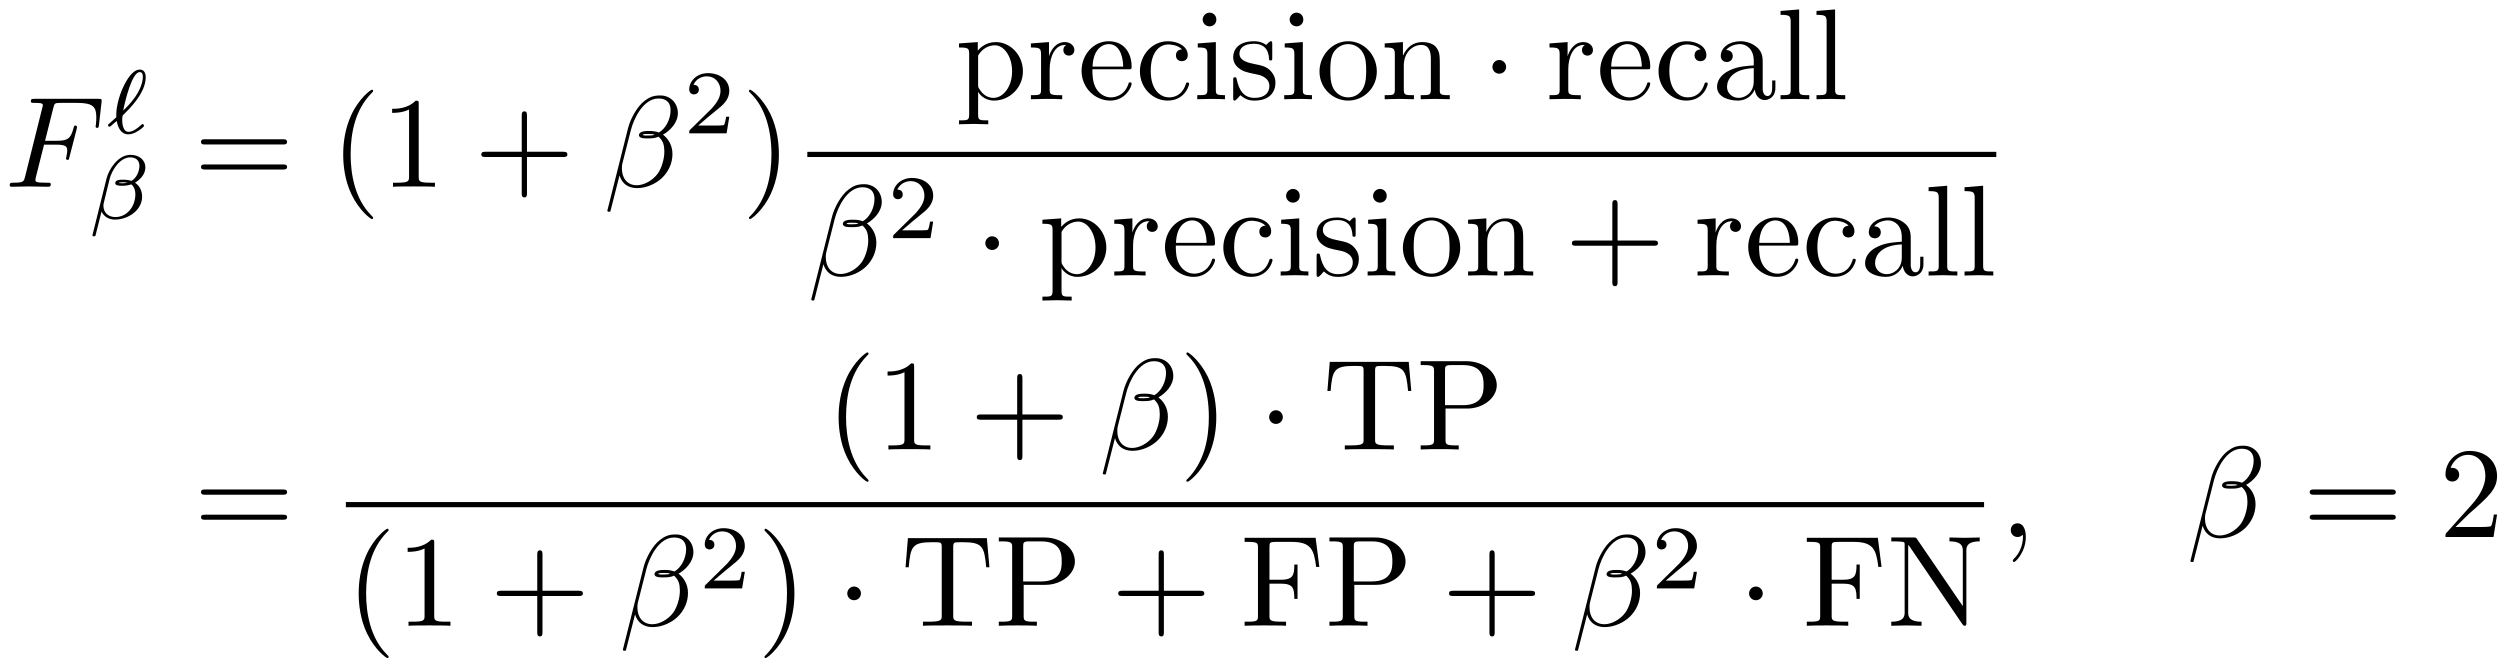
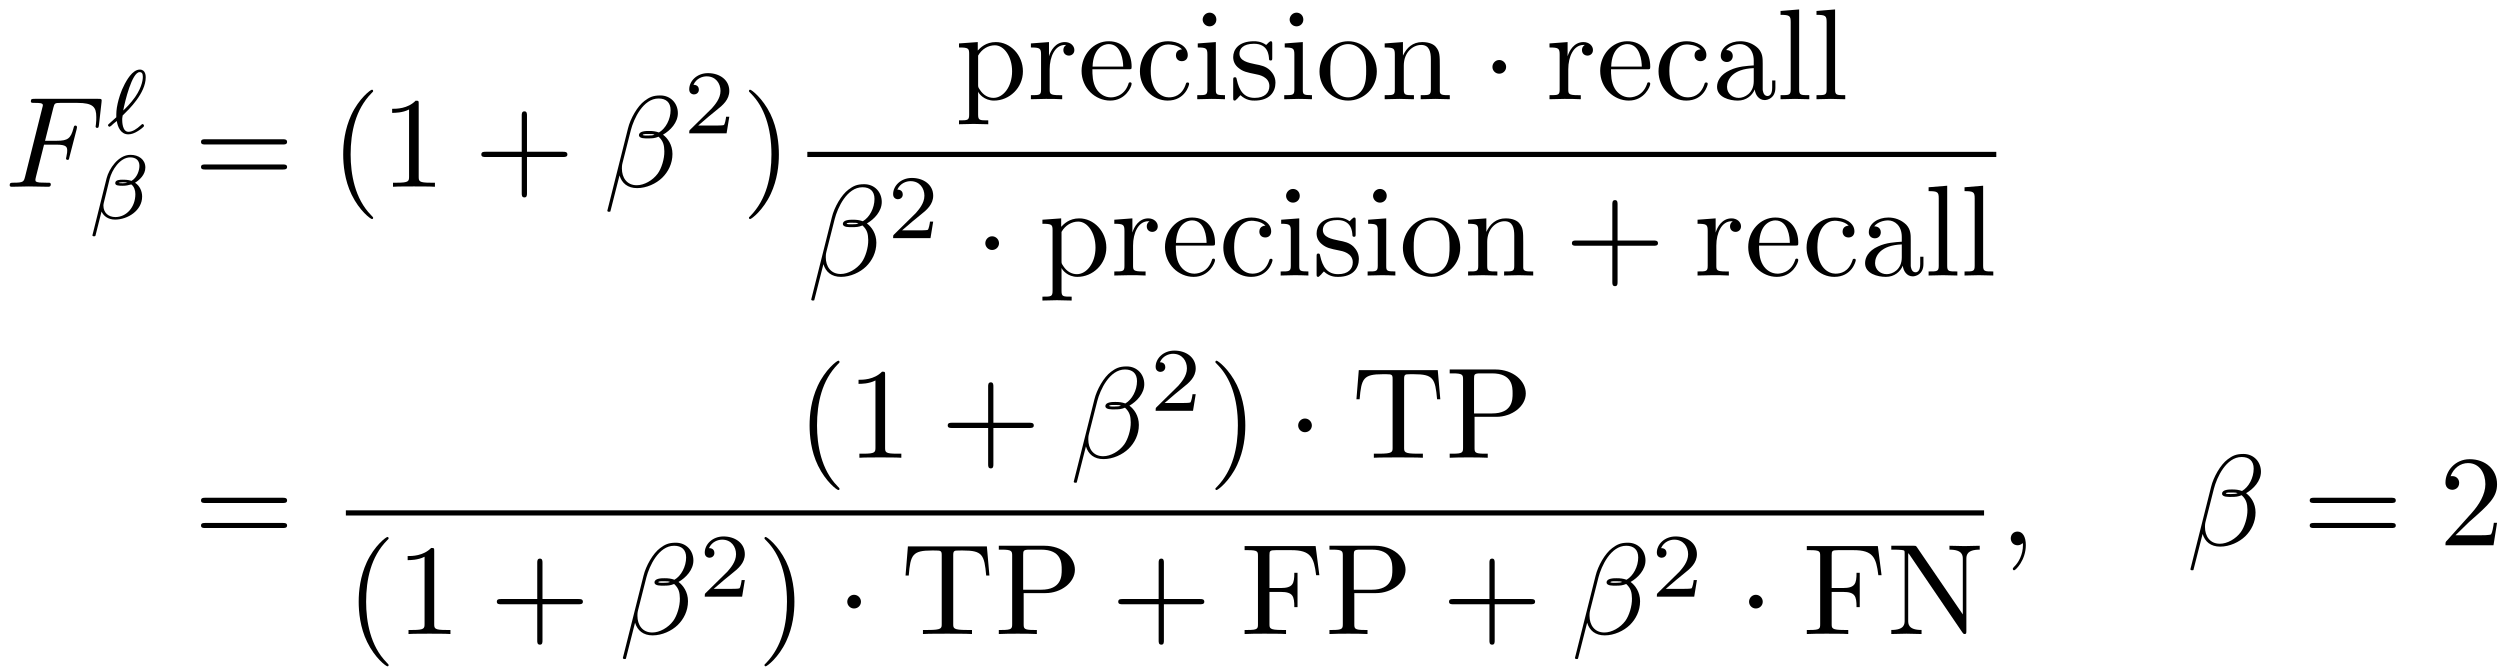
- <svg xmlns="http://www.w3.org/2000/svg" xmlns:xlink="http://www.w3.org/1999/xlink" width="231pt" height="61pt" viewBox="0 0 231 61" version="1.1">
+ <svg xmlns="http://www.w3.org/2000/svg" xmlns:xlink="http://www.w3.org/1999/xlink" width="231pt" height="62pt" viewBox="0 0 231 62" version="1.1">
  <defs>
    <g>
      <symbol overflow="visible" id="glyph0-0">
        <path style="stroke:none;" d="" />
      </symbol>
      <symbol overflow="visible" id="glyph0-1">
        <path style="stroke:none;" d="M 3.625 -3.891 L 4.781 -3.891 C 5.672 -3.891 5.766 -3.688 5.766 -3.344 C 5.766 -3.266 5.766 -3.125 5.688 -2.766 C 5.672 -2.703 5.656 -2.656 5.656 -2.625 C 5.656 -2.531 5.719 -2.484 5.797 -2.484 C 5.922 -2.484 5.922 -2.516 5.969 -2.734 L 6.641 -5.328 C 6.672 -5.469 6.672 -5.484 6.672 -5.516 C 6.672 -5.547 6.641 -5.656 6.531 -5.656 C 6.406 -5.656 6.391 -5.594 6.344 -5.406 C 6.094 -4.469 5.828 -4.25 4.812 -4.25 L 3.719 -4.25 L 4.484 -7.297 C 4.594 -7.703 4.609 -7.75 5.125 -7.75 L 6.703 -7.75 C 8.172 -7.75 8.453 -7.359 8.453 -6.438 C 8.453 -6.172 8.453 -6.125 8.422 -5.797 C 8.391 -5.641 8.391 -5.625 8.391 -5.578 C 8.391 -5.516 8.422 -5.438 8.531 -5.438 C 8.672 -5.438 8.672 -5.516 8.703 -5.734 L 8.938 -7.812 C 8.984 -8.125 8.922 -8.125 8.625 -8.125 L 2.766 -8.125 C 2.516 -8.125 2.406 -8.125 2.406 -7.891 C 2.406 -7.75 2.516 -7.75 2.734 -7.75 C 3.172 -7.75 3.516 -7.75 3.516 -7.547 C 3.516 -7.5 3.516 -7.469 3.453 -7.25 L 1.875 -0.938 C 1.75 -0.469 1.734 -0.375 0.781 -0.375 C 0.578 -0.375 0.453 -0.375 0.453 -0.141 C 0.453 0 0.594 0 0.641 0 C 0.984 0 1.859 -0.031 2.219 -0.031 C 2.609 -0.031 3.594 0 4 0 C 4.094 0 4.25 0 4.25 -0.234 C 4.25 -0.328 4.172 -0.344 4.172 -0.359 C 4.141 -0.375 4.109 -0.375 3.844 -0.375 C 3.578 -0.375 3.516 -0.375 3.219 -0.391 C 2.875 -0.438 2.828 -0.484 2.828 -0.641 C 2.828 -0.656 2.828 -0.734 2.875 -0.906 Z M 3.625 -3.891 " />
      </symbol>
      <symbol overflow="visible" id="glyph0-2">
        <path style="stroke:none;" d="M 6.875 -6.797 C 6.875 -7.703 6.219 -8.438 5.25 -8.438 C 4.547 -8.438 4.219 -8.25 3.797 -7.938 C 3.141 -7.453 2.484 -6.297 2.266 -5.391 L 0.359 2.203 C 0.344 2.25 0.406 2.312 0.5 2.312 C 0.594 2.312 0.641 2.297 0.641 2.266 L 1.484 -1.047 C 1.703 -0.328 2.234 0.125 3.109 0.125 C 3.984 0.125 4.875 -0.297 5.422 -0.828 C 5.984 -1.375 6.375 -2.141 6.375 -3.031 C 6.375 -3.891 5.922 -4.5 5.5 -4.812 C 6.188 -5.203 6.875 -5.938 6.875 -6.797 Z M 4.719 -4.812 C 4.562 -4.75 4.438 -4.734 4.141 -4.734 C 3.984 -4.734 3.734 -4.719 3.625 -4.781 C 3.641 -4.906 4.078 -4.875 4.203 -4.875 C 4.453 -4.875 4.562 -4.875 4.719 -4.812 Z M 6.203 -7.078 C 6.203 -6.234 5.75 -5.375 5.125 -5.016 C 4.812 -5.125 4.562 -5.156 4.203 -5.156 C 3.953 -5.156 3.281 -5.156 3.281 -4.766 C 3.281 -4.438 3.891 -4.469 4.109 -4.469 C 4.547 -4.469 4.734 -4.484 5.094 -4.625 C 5.547 -4.203 5.609 -3.828 5.625 -3.281 C 5.641 -2.578 5.359 -1.688 5.016 -1.219 C 4.547 -0.578 3.75 -0.141 3.078 -0.141 C 2.156 -0.141 1.703 -0.844 1.703 -1.688 C 1.703 -1.812 1.703 -1.984 1.766 -2.219 L 2.531 -5.234 C 2.797 -6.266 3.656 -8.156 5.094 -8.156 C 5.781 -8.156 6.203 -7.797 6.203 -7.078 Z M 6.203 -7.078 " />
      </symbol>
      <symbol overflow="visible" id="glyph0-3">
        <path style="stroke:none;" d="M 2.422 -0.016 C 2.422 -0.797 2.125 -1.266 1.656 -1.266 C 1.266 -1.266 1.031 -0.969 1.031 -0.641 C 1.031 -0.312 1.266 0 1.656 0 C 1.812 0 1.953 -0.047 2.078 -0.156 C 2.109 -0.172 2.125 -0.188 2.141 -0.188 C 2.156 -0.188 2.156 -0.172 2.156 -0.016 C 2.156 0.875 1.75 1.594 1.344 1.984 C 1.219 2.109 1.219 2.141 1.219 2.172 C 1.219 2.266 1.281 2.312 1.344 2.312 C 1.469 2.312 2.422 1.391 2.422 -0.016 Z M 2.422 -0.016 " />
      </symbol>
      <symbol overflow="visible" id="glyph1-0">
        <path style="stroke:none;" d="" />
      </symbol>
      <symbol overflow="visible" id="glyph1-1">
        <path style="stroke:none;" d="M 1 -1.141 C 1.078 -0.609 1.359 0.094 2.062 0.094 C 2.344 0.094 2.641 -0.016 2.938 -0.203 C 3.078 -0.281 3.516 -0.594 3.516 -0.688 C 3.516 -0.75 3.453 -0.859 3.391 -0.859 C 3.344 -0.859 3.328 -0.859 3.203 -0.734 C 2.844 -0.406 2.453 -0.141 2.078 -0.141 C 1.5 -0.141 1.5 -1.109 1.5 -1.266 C 1.5 -1.375 1.5 -1.406 1.531 -1.562 C 1.531 -1.641 1.531 -1.656 1.641 -1.75 C 2.094 -2.188 3.672 -3.703 3.672 -5.172 C 3.672 -5.297 3.672 -5.891 3.125 -5.891 C 2.422 -5.891 1.875 -4.812 1.734 -4.562 C 1.359 -3.859 1.172 -3.172 1.078 -2.75 C 0.953 -2.188 0.953 -1.891 0.953 -1.484 C 0.891 -1.422 0.422 -1 0.328 -0.922 C 0.203 -0.812 0.188 -0.797 0.188 -0.75 C 0.188 -0.688 0.266 -0.609 0.328 -0.609 C 0.391 -0.609 0.625 -0.812 0.672 -0.875 Z M 1.594 -2.109 C 1.75 -2.953 2.406 -5.656 3.109 -5.656 C 3.312 -5.656 3.406 -5.531 3.406 -5.219 C 3.406 -5.125 3.406 -4.375 2.688 -3.344 C 2.266 -2.75 1.797 -2.297 1.594 -2.109 Z M 1.594 -2.109 " />
      </symbol>
      <symbol overflow="visible" id="glyph1-2">
        <path style="stroke:none;" d="M 5.297 -4.734 C 5.297 -5.484 4.672 -5.906 3.922 -5.906 C 2.781 -5.906 1.938 -4.594 1.719 -3.75 L 0.406 1.531 C 0.391 1.578 0.484 1.625 0.531 1.625 C 0.609 1.625 0.672 1.609 0.688 1.562 L 1.25 -0.672 C 1.422 -0.281 1.828 0.078 2.5 0.078 C 3.672 0.078 5 -0.766 5 -2.047 C 5 -2.547 4.781 -3.047 4.344 -3.328 C 4.75 -3.578 5.297 -4.062 5.297 -4.734 Z M 3.641 -3.328 C 3.516 -3.312 3.453 -3.281 3.219 -3.281 C 3.078 -3.281 2.875 -3.281 2.828 -3.312 C 2.906 -3.359 3.141 -3.375 3.219 -3.375 C 3.344 -3.375 3.531 -3.359 3.641 -3.328 Z M 4.75 -4.891 C 4.75 -4.453 4.531 -3.797 4.016 -3.5 C 3.859 -3.547 3.688 -3.609 3.219 -3.609 C 2.938 -3.609 2.516 -3.594 2.516 -3.297 C 2.516 -3.078 2.766 -3.047 3.203 -3.047 C 3.484 -3.047 3.734 -3.094 4 -3.172 C 4.25 -2.984 4.375 -2.641 4.375 -2.281 C 4.375 -1.062 3.547 -0.156 2.531 -0.156 C 1.891 -0.156 1.422 -0.547 1.422 -1.219 C 1.422 -1.297 1.438 -1.375 1.453 -1.453 L 2 -3.688 C 2.203 -4.484 2.938 -5.672 3.906 -5.672 C 4.406 -5.672 4.75 -5.406 4.75 -4.891 Z M 4.75 -4.891 " />
      </symbol>
      <symbol overflow="visible" id="glyph2-0">
        <path style="stroke:none;" d="" />
      </symbol>
      <symbol overflow="visible" id="glyph2-1">
        <path style="stroke:none;" d="M 8.219 -3.906 C 8.391 -3.906 8.625 -3.906 8.625 -4.141 C 8.625 -4.391 8.391 -4.391 8.219 -4.391 L 1.062 -4.391 C 0.891 -4.391 0.672 -4.391 0.672 -4.141 C 0.672 -3.906 0.891 -3.906 1.078 -3.906 Z M 8.219 -1.594 C 8.391 -1.594 8.625 -1.594 8.625 -1.828 C 8.625 -2.062 8.391 -2.062 8.219 -2.062 L 1.078 -2.062 C 0.891 -2.062 0.672 -2.062 0.672 -1.828 C 0.672 -1.594 0.891 -1.594 1.062 -1.594 Z M 8.219 -1.594 " />
      </symbol>
      <symbol overflow="visible" id="glyph2-2">
        <path style="stroke:none;" d="M 3.953 2.875 C 3.953 2.828 3.953 2.812 3.75 2.609 C 2.266 1.094 1.875 -1.156 1.875 -2.984 C 1.875 -5.062 2.328 -7.141 3.797 -8.641 C 3.953 -8.781 3.953 -8.812 3.953 -8.844 C 3.953 -8.922 3.906 -8.969 3.844 -8.969 C 3.719 -8.969 2.641 -8.156 1.938 -6.641 C 1.328 -5.312 1.188 -4 1.188 -2.984 C 1.188 -2.062 1.312 -0.609 1.969 0.734 C 2.688 2.219 3.719 2.984 3.844 2.984 C 3.906 2.984 3.953 2.953 3.953 2.875 Z M 3.953 2.875 " />
      </symbol>
      <symbol overflow="visible" id="glyph2-3">
        <path style="stroke:none;" d="M 3.516 -7.656 C 3.516 -7.938 3.516 -7.953 3.234 -7.953 C 2.5 -7.203 1.453 -7.203 1.062 -7.203 L 1.062 -6.828 C 1.297 -6.828 2.016 -6.828 2.625 -7.141 L 2.625 -0.938 C 2.625 -0.516 2.594 -0.375 1.516 -0.375 L 1.141 -0.375 L 1.141 0 C 1.547 -0.031 2.594 -0.031 3.078 -0.031 C 3.547 -0.031 4.594 -0.031 5.016 0 L 5.016 -0.375 L 4.625 -0.375 C 3.547 -0.375 3.516 -0.5 3.516 -0.938 Z M 3.516 -7.656 " />
      </symbol>
      <symbol overflow="visible" id="glyph2-4">
        <path style="stroke:none;" d="M 4.891 -2.75 L 8.219 -2.75 C 8.391 -2.75 8.625 -2.75 8.625 -2.984 C 8.625 -3.234 8.391 -3.234 8.219 -3.234 L 4.891 -3.234 L 4.891 -6.578 C 4.891 -6.734 4.891 -6.969 4.656 -6.969 C 4.406 -6.969 4.406 -6.734 4.406 -6.578 L 4.406 -3.234 L 1.062 -3.234 C 0.891 -3.234 0.672 -3.234 0.672 -2.984 C 0.672 -2.75 0.891 -2.75 1.062 -2.75 L 4.406 -2.75 L 4.406 0.594 C 4.406 0.766 4.406 0.984 4.656 0.984 C 4.891 0.984 4.891 0.766 4.891 0.594 Z M 4.891 -2.75 " />
      </symbol>
      <symbol overflow="visible" id="glyph2-5">
        <path style="stroke:none;" d="M 3.453 -2.984 C 3.453 -3.922 3.328 -5.359 2.672 -6.719 C 1.953 -8.188 0.922 -8.969 0.797 -8.969 C 0.734 -8.969 0.688 -8.922 0.688 -8.844 C 0.688 -8.812 0.688 -8.781 0.906 -8.578 C 2.078 -7.391 2.766 -5.484 2.766 -2.984 C 2.766 -0.938 2.312 1.156 0.844 2.672 C 0.688 2.812 0.688 2.828 0.688 2.875 C 0.688 2.938 0.734 2.984 0.797 2.984 C 0.922 2.984 2 2.172 2.703 0.656 C 3.312 -0.656 3.453 -1.984 3.453 -2.984 Z M 3.453 -2.984 " />
      </symbol>
      <symbol overflow="visible" id="glyph2-6">
        <path style="stroke:none;" d="M 2.062 -4.5 L 2.062 -5.281 L 0.328 -5.156 L 0.328 -4.781 C 1.188 -4.781 1.266 -4.703 1.266 -4.188 L 1.266 1.406 C 1.266 1.953 1.141 1.953 0.328 1.953 L 0.328 2.312 C 0.734 2.312 1.359 2.281 1.672 2.281 C 2 2.281 2.609 2.312 3.031 2.312 L 3.031 1.953 C 2.219 1.953 2.094 1.953 2.094 1.406 L 2.094 -0.703 C 2.156 -0.516 2.656 0.125 3.562 0.125 C 4.984 0.125 6.234 -1.047 6.234 -2.578 C 6.234 -4.094 5.062 -5.281 3.734 -5.281 C 2.797 -5.281 2.297 -4.75 2.062 -4.5 Z M 2.094 -1.359 L 2.094 -4.031 C 2.438 -4.641 3.031 -4.984 3.641 -4.984 C 4.5 -4.984 5.234 -3.938 5.234 -2.578 C 5.234 -1.141 4.406 -0.125 3.516 -0.125 C 3.031 -0.125 2.578 -0.375 2.266 -0.859 C 2.094 -1.109 2.094 -1.125 2.094 -1.359 Z M 2.094 -1.359 " />
      </symbol>
      <symbol overflow="visible" id="glyph2-7">
        <path style="stroke:none;" d="M 2 -3.969 L 2 -5.281 L 0.328 -5.156 L 0.328 -4.781 C 1.172 -4.781 1.266 -4.703 1.266 -4.109 L 1.266 -0.906 C 1.266 -0.375 1.141 -0.375 0.328 -0.375 L 0.328 0 C 0.797 -0.016 1.359 -0.031 1.703 -0.031 C 2.172 -0.031 2.734 -0.031 3.219 0 L 3.219 -0.375 L 2.969 -0.375 C 2.078 -0.375 2.062 -0.5 2.062 -0.938 L 2.062 -2.766 C 2.062 -3.953 2.562 -5.016 3.469 -5.016 C 3.547 -5.016 3.578 -5.016 3.594 -5.016 C 3.562 -5 3.328 -4.859 3.328 -4.547 C 3.328 -4.203 3.578 -4.031 3.844 -4.031 C 4.047 -4.031 4.344 -4.172 4.344 -4.547 C 4.344 -4.938 3.984 -5.281 3.469 -5.281 C 2.594 -5.281 2.156 -4.484 2 -3.969 Z M 2 -3.969 " />
      </symbol>
      <symbol overflow="visible" id="glyph2-8">
        <path style="stroke:none;" d="M 1.344 -3.016 C 1.406 -4.797 2.422 -5.094 2.828 -5.094 C 4.047 -5.094 4.172 -3.484 4.172 -3.016 Z M 1.328 -2.766 L 4.656 -2.766 C 4.922 -2.766 4.953 -2.766 4.953 -3.016 C 4.953 -4.203 4.312 -5.359 2.828 -5.359 C 1.438 -5.359 0.328 -4.125 0.328 -2.625 C 0.328 -1.031 1.594 0.125 2.969 0.125 C 4.422 0.125 4.953 -1.188 4.953 -1.422 C 4.953 -1.547 4.859 -1.562 4.812 -1.562 C 4.703 -1.562 4.672 -1.5 4.656 -1.406 C 4.234 -0.172 3.156 -0.172 3.031 -0.172 C 2.438 -0.172 1.953 -0.531 1.688 -0.969 C 1.328 -1.547 1.328 -2.328 1.328 -2.766 Z M 1.328 -2.766 " />
      </symbol>
      <symbol overflow="visible" id="glyph2-9">
        <path style="stroke:none;" d="M 1.406 -2.609 C 1.406 -4.547 2.375 -5.062 3.016 -5.062 C 3.125 -5.062 3.875 -5.047 4.297 -4.609 C 3.797 -4.578 3.734 -4.219 3.734 -4.062 C 3.734 -3.75 3.938 -3.516 4.281 -3.516 C 4.594 -3.516 4.828 -3.719 4.828 -4.078 C 4.828 -4.891 3.922 -5.359 3 -5.359 C 1.5 -5.359 0.406 -4.062 0.406 -2.578 C 0.406 -1.047 1.594 0.125 2.969 0.125 C 4.578 0.125 4.953 -1.297 4.953 -1.422 C 4.953 -1.547 4.844 -1.547 4.812 -1.547 C 4.703 -1.547 4.672 -1.5 4.656 -1.422 C 4.297 -0.312 3.531 -0.172 3.078 -0.172 C 2.453 -0.172 1.406 -0.688 1.406 -2.609 Z M 1.406 -2.609 " />
      </symbol>
      <symbol overflow="visible" id="glyph2-10">
        <path style="stroke:none;" d="M 2.109 -5.281 L 0.438 -5.156 L 0.438 -4.781 C 1.219 -4.781 1.328 -4.703 1.328 -4.125 L 1.328 -0.906 C 1.328 -0.375 1.188 -0.375 0.391 -0.375 L 0.391 0 C 0.781 -0.016 1.422 -0.031 1.703 -0.031 C 2.125 -0.031 2.547 -0.016 2.953 0 L 2.953 -0.375 C 2.156 -0.375 2.109 -0.438 2.109 -0.891 Z M 2.156 -7.359 C 2.156 -7.75 1.859 -8 1.531 -8 C 1.156 -8 0.891 -7.672 0.891 -7.359 C 0.891 -7.047 1.156 -6.734 1.531 -6.734 C 1.859 -6.734 2.156 -6.984 2.156 -7.359 Z M 2.156 -7.359 " />
      </symbol>
      <symbol overflow="visible" id="glyph2-11">
        <path style="stroke:none;" d="M 2.484 -2.312 C 2.75 -2.266 3.734 -2.078 3.734 -1.219 C 3.734 -0.609 3.312 -0.125 2.375 -0.125 C 1.375 -0.125 0.938 -0.812 0.719 -1.828 C 0.688 -1.984 0.672 -2.031 0.547 -2.031 C 0.391 -2.031 0.391 -1.953 0.391 -1.734 L 0.391 -0.156 C 0.391 0.047 0.391 0.125 0.531 0.125 C 0.578 0.125 0.594 0.125 0.828 -0.109 C 0.844 -0.125 0.844 -0.156 1.062 -0.375 C 1.594 0.125 2.125 0.125 2.375 0.125 C 3.75 0.125 4.297 -0.672 4.297 -1.531 C 4.297 -2.156 3.938 -2.516 3.797 -2.672 C 3.406 -3.047 2.938 -3.141 2.438 -3.234 C 1.766 -3.375 0.969 -3.531 0.969 -4.219 C 0.969 -4.641 1.281 -5.125 2.312 -5.125 C 3.625 -5.125 3.688 -4.047 3.703 -3.688 C 3.719 -3.578 3.828 -3.578 3.844 -3.578 C 4 -3.578 4 -3.641 4 -3.859 L 4 -5.062 C 4 -5.266 4 -5.359 3.875 -5.359 C 3.812 -5.359 3.797 -5.359 3.641 -5.219 C 3.594 -5.156 3.484 -5.062 3.438 -5.016 C 2.969 -5.359 2.484 -5.359 2.312 -5.359 C 0.844 -5.359 0.391 -4.547 0.391 -3.891 C 0.391 -3.469 0.578 -3.125 0.906 -2.875 C 1.297 -2.562 1.625 -2.484 2.484 -2.312 Z M 2.484 -2.312 " />
      </symbol>
      <symbol overflow="visible" id="glyph2-12">
        <path style="stroke:none;" d="M 5.625 -2.562 C 5.625 -4.094 4.438 -5.359 2.984 -5.359 C 1.5 -5.359 0.328 -4.047 0.328 -2.562 C 0.328 -1.016 1.578 0.125 2.969 0.125 C 4.422 0.125 5.625 -1.047 5.625 -2.562 Z M 2.984 -0.172 C 2.469 -0.172 1.953 -0.422 1.625 -0.969 C 1.328 -1.5 1.328 -2.219 1.328 -2.656 C 1.328 -3.125 1.328 -3.766 1.609 -4.297 C 1.938 -4.844 2.5 -5.094 2.969 -5.094 C 3.5 -5.094 4.016 -4.828 4.328 -4.312 C 4.641 -3.797 4.641 -3.109 4.641 -2.656 C 4.641 -2.219 4.641 -1.578 4.375 -1.047 C 4.109 -0.516 3.578 -0.172 2.984 -0.172 Z M 2.984 -0.172 " />
      </symbol>
      <symbol overflow="visible" id="glyph2-13">
        <path style="stroke:none;" d="M 1.312 -4.109 L 1.312 -0.906 C 1.312 -0.375 1.188 -0.375 0.375 -0.375 L 0.375 0 C 0.797 -0.016 1.406 -0.031 1.734 -0.031 C 2.047 -0.031 2.672 -0.016 3.078 0 L 3.078 -0.375 C 2.266 -0.375 2.141 -0.375 2.141 -0.906 L 2.141 -3.109 C 2.141 -4.344 2.984 -5.016 3.75 -5.016 C 4.5 -5.016 4.641 -4.375 4.641 -3.688 L 4.641 -0.906 C 4.641 -0.375 4.5 -0.375 3.703 -0.375 L 3.703 0 C 4.125 -0.016 4.734 -0.031 5.062 -0.031 C 5.359 -0.031 5.984 -0.016 6.391 0 L 6.391 -0.375 C 5.766 -0.375 5.469 -0.375 5.469 -0.734 L 5.469 -3.016 C 5.469 -4.047 5.469 -4.406 5.094 -4.844 C 4.922 -5.047 4.531 -5.281 3.844 -5.281 C 2.969 -5.281 2.406 -4.766 2.062 -4.031 L 2.062 -5.281 L 0.375 -5.156 L 0.375 -4.781 C 1.219 -4.781 1.312 -4.703 1.312 -4.109 Z M 1.312 -4.109 " />
      </symbol>
      <symbol overflow="visible" id="glyph2-14">
        <path style="stroke:none;" d="M 3.984 -0.906 C 4.031 -0.438 4.344 0.078 4.906 0.078 C 5.156 0.078 5.891 -0.094 5.891 -1.062 L 5.891 -1.734 L 5.594 -1.734 L 5.594 -1.062 C 5.594 -0.375 5.297 -0.297 5.156 -0.297 C 4.766 -0.297 4.719 -0.844 4.719 -0.891 L 4.719 -3.281 C 4.719 -3.797 4.719 -4.25 4.297 -4.703 C 3.828 -5.156 3.234 -5.359 2.656 -5.359 C 1.672 -5.359 0.844 -4.797 0.844 -4 C 0.844 -3.641 1.094 -3.438 1.406 -3.438 C 1.734 -3.438 1.953 -3.688 1.953 -4 C 1.953 -4.141 1.891 -4.531 1.344 -4.547 C 1.656 -4.953 2.25 -5.094 2.625 -5.094 C 3.219 -5.094 3.891 -4.625 3.891 -3.562 L 3.891 -3.125 C 3.281 -3.078 2.453 -3.047 1.703 -2.688 C 0.797 -2.281 0.5 -1.656 0.5 -1.141 C 0.5 -0.172 1.656 0.125 2.422 0.125 C 3.203 0.125 3.75 -0.344 3.984 -0.906 Z M 3.891 -2.875 L 3.891 -1.672 C 3.891 -0.531 3.031 -0.125 2.5 -0.125 C 1.906 -0.125 1.422 -0.547 1.422 -1.141 C 1.422 -1.812 1.922 -2.797 3.891 -2.875 Z M 3.891 -2.875 " />
      </symbol>
      <symbol overflow="visible" id="glyph2-15">
        <path style="stroke:none;" d="M 2.109 -8.297 L 0.391 -8.156 L 0.391 -7.797 C 1.234 -7.797 1.328 -7.703 1.328 -7.125 L 1.328 -0.906 C 1.328 -0.375 1.188 -0.375 0.391 -0.375 L 0.391 0 C 0.781 -0.016 1.422 -0.031 1.719 -0.031 C 2.016 -0.031 2.609 -0.016 3.047 0 L 3.047 -0.375 C 2.25 -0.375 2.109 -0.375 2.109 -0.906 Z M 2.109 -8.297 " />
      </symbol>
      <symbol overflow="visible" id="glyph2-16">
        <path style="stroke:none;" d="M 7.953 -8.094 L 0.656 -8.094 L 0.438 -5.406 L 0.734 -5.406 C 0.891 -7.328 1.078 -7.719 2.875 -7.719 C 3.094 -7.719 3.406 -7.719 3.531 -7.703 C 3.781 -7.656 3.781 -7.516 3.781 -7.25 L 3.781 -0.938 C 3.781 -0.531 3.781 -0.375 2.516 -0.375 L 2.047 -0.375 L 2.047 0 C 2.531 -0.031 3.75 -0.031 4.297 -0.031 C 4.859 -0.031 6.078 -0.031 6.578 0 L 6.578 -0.375 L 6.094 -0.375 C 4.844 -0.375 4.844 -0.531 4.844 -0.938 L 4.844 -7.25 C 4.844 -7.484 4.844 -7.656 5.062 -7.703 C 5.188 -7.719 5.516 -7.719 5.734 -7.719 C 7.547 -7.719 7.719 -7.328 7.891 -5.406 L 8.188 -5.406 Z M 7.953 -8.094 " />
      </symbol>
      <symbol overflow="visible" id="glyph2-17">
        <path style="stroke:none;" d="M 2.719 -3.781 L 4.734 -3.781 C 6.172 -3.781 7.453 -4.75 7.453 -5.938 C 7.453 -7.109 6.281 -8.156 4.641 -8.156 L 0.422 -8.156 L 0.422 -7.797 L 0.703 -7.797 C 1.625 -7.797 1.656 -7.656 1.656 -7.234 L 1.656 -0.938 C 1.656 -0.5 1.625 -0.375 0.703 -0.375 L 0.422 -0.375 L 0.422 0 C 0.844 -0.031 1.719 -0.031 2.172 -0.031 C 2.625 -0.031 3.531 -0.031 3.938 0 L 3.938 -0.375 L 3.656 -0.375 C 2.734 -0.375 2.719 -0.5 2.719 -0.938 Z M 2.672 -4.094 L 2.672 -7.312 C 2.672 -7.703 2.703 -7.797 3.266 -7.797 L 4.328 -7.797 C 6.234 -7.797 6.234 -6.531 6.234 -5.938 C 6.234 -5.375 6.234 -4.094 4.328 -4.094 Z M 2.672 -4.094 " />
      </symbol>
      <symbol overflow="visible" id="glyph2-18">
        <path style="stroke:none;" d="M 6.953 -8.125 L 0.391 -8.125 L 0.391 -7.75 L 0.688 -7.75 C 1.609 -7.75 1.625 -7.625 1.625 -7.203 L 1.625 -0.938 C 1.625 -0.5 1.609 -0.375 0.688 -0.375 L 0.391 -0.375 L 0.391 0 C 0.812 -0.031 1.75 -0.031 2.219 -0.031 C 2.703 -0.031 3.797 -0.031 4.219 0 L 4.219 -0.375 L 3.828 -0.375 C 2.688 -0.375 2.688 -0.531 2.688 -0.938 L 2.688 -3.891 L 3.719 -3.891 C 4.859 -3.891 4.984 -3.5 4.984 -2.484 L 5.281 -2.484 L 5.281 -5.656 L 4.984 -5.656 C 4.984 -4.656 4.859 -4.25 3.719 -4.25 L 2.688 -4.25 L 2.688 -7.281 C 2.688 -7.672 2.719 -7.75 3.281 -7.75 L 4.703 -7.75 C 6.5 -7.75 6.797 -7.094 7 -5.438 L 7.297 -5.438 Z M 6.953 -8.125 " />
      </symbol>
      <symbol overflow="visible" id="glyph2-19">
        <path style="stroke:none;" d="M 2.766 -8.016 C 2.672 -8.156 2.656 -8.156 2.422 -8.156 L 0.391 -8.156 L 0.391 -7.797 L 0.734 -7.797 C 0.922 -7.797 1.156 -7.781 1.344 -7.766 C 1.609 -7.734 1.625 -7.719 1.625 -7.5 L 1.625 -1.25 C 1.625 -0.938 1.625 -0.375 0.391 -0.375 L 0.391 0 C 0.812 -0.016 1.406 -0.031 1.797 -0.031 C 2.188 -0.031 2.766 -0.016 3.188 0 L 3.188 -0.375 C 1.953 -0.375 1.953 -0.938 1.953 -1.25 L 1.953 -7.469 C 2.016 -7.406 2.031 -7.406 2.078 -7.328 L 6.953 -0.156 C 7.062 -0.016 7.078 0 7.156 0 C 7.328 0 7.328 -0.078 7.328 -0.312 L 7.328 -6.906 C 7.328 -7.234 7.328 -7.797 8.562 -7.797 L 8.562 -8.156 C 8.141 -8.156 7.547 -8.125 7.156 -8.125 C 6.766 -8.125 6.188 -8.156 5.766 -8.156 L 5.766 -7.797 C 7 -7.797 7 -7.234 7 -6.906 L 7 -1.812 Z M 2.766 -8.016 " />
      </symbol>
      <symbol overflow="visible" id="glyph2-20">
        <path style="stroke:none;" d="M 1.516 -0.922 L 2.781 -2.156 C 4.656 -3.797 5.359 -4.453 5.359 -5.641 C 5.359 -7 4.297 -7.953 2.828 -7.953 C 1.484 -7.953 0.594 -6.859 0.594 -5.797 C 0.594 -5.125 1.188 -5.125 1.234 -5.125 C 1.438 -5.125 1.859 -5.266 1.859 -5.766 C 1.859 -6.078 1.641 -6.391 1.219 -6.391 C 1.125 -6.391 1.094 -6.391 1.062 -6.375 C 1.344 -7.141 1.984 -7.594 2.672 -7.594 C 3.766 -7.594 4.281 -6.625 4.281 -5.641 C 4.281 -4.688 3.688 -3.734 3.031 -3 L 0.734 -0.438 C 0.594 -0.312 0.594 -0.281 0.594 0 L 5.031 0 L 5.359 -2.078 L 5.062 -2.078 C 5.016 -1.719 4.922 -1.188 4.812 -1.016 C 4.719 -0.922 3.938 -0.922 3.672 -0.922 Z M 1.516 -0.922 " />
      </symbol>
      <symbol overflow="visible" id="glyph3-0">
        <path style="stroke:none;" d="" />
      </symbol>
      <symbol overflow="visible" id="glyph3-1">
        <path style="stroke:none;" d="M 4.234 -1.531 L 3.938 -1.531 C 3.922 -1.344 3.828 -0.844 3.734 -0.766 C 3.656 -0.719 3.016 -0.719 2.891 -0.719 L 1.359 -0.719 C 2.234 -1.484 2.531 -1.719 3.031 -2.125 C 3.656 -2.609 4.234 -3.125 4.234 -3.922 C 4.234 -4.938 3.344 -5.562 2.266 -5.562 C 1.234 -5.562 0.531 -4.828 0.531 -4.062 C 0.531 -3.641 0.891 -3.594 0.969 -3.594 C 1.172 -3.594 1.422 -3.734 1.422 -4.031 C 1.422 -4.188 1.359 -4.484 0.922 -4.484 C 1.188 -5.078 1.75 -5.266 2.141 -5.266 C 2.984 -5.266 3.422 -4.609 3.422 -3.922 C 3.422 -3.203 2.891 -2.625 2.625 -2.312 L 0.609 -0.328 C 0.531 -0.25 0.531 -0.234 0.531 0 L 3.984 0 Z M 4.234 -1.531 " />
      </symbol>
      <symbol overflow="visible" id="glyph4-0">
        <path style="stroke:none;" d="" />
      </symbol>
      <symbol overflow="visible" id="glyph4-1">
        <path style="stroke:none;" d="M 2.297 -2.984 C 2.297 -3.328 2.016 -3.625 1.656 -3.625 C 1.312 -3.625 1.031 -3.328 1.031 -2.984 C 1.031 -2.641 1.312 -2.359 1.656 -2.359 C 2.016 -2.359 2.297 -2.641 2.297 -2.984 Z M 2.297 -2.984 " />
      </symbol>
    </g>
  </defs>
  <g id="surface1">
    <g style="fill:rgb(0%,0%,0%);fill-opacity:1;">
      <use xlink:href="#glyph0-1" x="0.444" y="17.257" />
    </g>
    <g style="fill:rgb(0%,0%,0%);fill-opacity:1;">
      <use xlink:href="#glyph1-1" x="9.792" y="12.32" />
    </g>
    <g style="fill:rgb(0%,0%,0%);fill-opacity:1;">
      <use xlink:href="#glyph1-2" x="8.133" y="20.213" />
    </g>
    <g style="fill:rgb(0%,0%,0%);fill-opacity:1;">
      <use xlink:href="#glyph2-1" x="17.902" y="17.257" />
      <use xlink:href="#glyph2-2" x="30.524" y="17.257" />
    </g>
    <g style="fill:rgb(0%,0%,0%);fill-opacity:1;">
      <use xlink:href="#glyph2-3" x="35.172" y="17.257" />
    </g>
    <g style="fill:rgb(0%,0%,0%);fill-opacity:1;">
      <use xlink:href="#glyph2-4" x="43.802" y="17.257" />
    </g>
    <g style="fill:rgb(0%,0%,0%);fill-opacity:1;">
      <use xlink:href="#glyph0-2" x="55.76" y="17.257" />
    </g>
    <g style="fill:rgb(0%,0%,0%);fill-opacity:1;">
      <use xlink:href="#glyph3-1" x="63.153" y="12.32" />
    </g>
    <g style="fill:rgb(0%,0%,0%);fill-opacity:1;">
      <use xlink:href="#glyph2-5" x="68.516" y="17.257" />
    </g>
    <g style="fill:rgb(0%,0%,0%);fill-opacity:1;">
      <use xlink:href="#glyph2-6" x="88.284" y="9.169" />
    </g>
    <g style="fill:rgb(0%,0%,0%);fill-opacity:1;">
      <use xlink:href="#glyph2-7" x="94.927" y="9.169" />
    </g>
    <g style="fill:rgb(0%,0%,0%);fill-opacity:1;">
      <use xlink:href="#glyph2-8" x="99.609" y="9.169" />
    </g>
    <g style="fill:rgb(0%,0%,0%);fill-opacity:1;">
      <use xlink:href="#glyph2-9" x="104.922" y="9.169" />
    </g>
    <g style="fill:rgb(0%,0%,0%);fill-opacity:1;">
      <use xlink:href="#glyph2-10" x="110.235" y="9.169" />
    </g>
    <g style="fill:rgb(0%,0%,0%);fill-opacity:1;">
      <use xlink:href="#glyph2-11" x="113.556" y="9.169" />
    </g>
    <g style="fill:rgb(0%,0%,0%);fill-opacity:1;">
      <use xlink:href="#glyph2-10" x="118.271" y="9.169" />
    </g>
    <g style="fill:rgb(0%,0%,0%);fill-opacity:1;">
      <use xlink:href="#glyph2-12" x="121.593" y="9.169" />
      <use xlink:href="#glyph2-13" x="127.57" y="9.169" />
    </g>
    <g style="fill:rgb(0%,0%,0%);fill-opacity:1;">
      <use xlink:href="#glyph4-1" x="136.869" y="9.169" />
    </g>
    <g style="fill:rgb(0%,0%,0%);fill-opacity:1;">
      <use xlink:href="#glyph2-7" x="142.846" y="9.169" />
    </g>
    <g style="fill:rgb(0%,0%,0%);fill-opacity:1;">
      <use xlink:href="#glyph2-8" x="147.529" y="9.169" />
    </g>
    <g style="fill:rgb(0%,0%,0%);fill-opacity:1;">
      <use xlink:href="#glyph2-9" x="152.842" y="9.169" />
    </g>
    <g style="fill:rgb(0%,0%,0%);fill-opacity:1;">
      <use xlink:href="#glyph2-14" x="158.155" y="9.169" />
      <use xlink:href="#glyph2-15" x="164.132" y="9.169" />
    </g>
    <g style="fill:rgb(0%,0%,0%);fill-opacity:1;">
      <use xlink:href="#glyph2-15" x="167.453" y="9.169" />
    </g>
    <path style="fill:none;stroke-width:0.398;stroke-linecap:butt;stroke-linejoin:miter;stroke:rgb(0%,0%,0%);stroke-opacity:1;stroke-miterlimit:10;" d="M -0.002 -0.001 L 91.548 -0.001 " transform="matrix(1.2,0,0,-1.2,74.5996,14.268)" />
    <g style="fill:rgb(0%,0%,0%);fill-opacity:1;">
      <use xlink:href="#glyph0-2" x="74.6" y="25.458" />
    </g>
    <g style="fill:rgb(0%,0%,0%);fill-opacity:1;">
      <use xlink:href="#glyph3-1" x="81.993" y="22.004" />
    </g>
    <g style="fill:rgb(0%,0%,0%);fill-opacity:1;">
      <use xlink:href="#glyph4-1" x="90.012" y="25.458" />
    </g>
    <g style="fill:rgb(0%,0%,0%);fill-opacity:1;">
      <use xlink:href="#glyph2-6" x="95.991" y="25.458" />
    </g>
    <g style="fill:rgb(0%,0%,0%);fill-opacity:1;">
      <use xlink:href="#glyph2-7" x="102.633" y="25.458" />
    </g>
    <g style="fill:rgb(0%,0%,0%);fill-opacity:1;">
      <use xlink:href="#glyph2-8" x="107.316" y="25.458" />
    </g>
    <g style="fill:rgb(0%,0%,0%);fill-opacity:1;">
      <use xlink:href="#glyph2-9" x="112.629" y="25.458" />
    </g>
    <g style="fill:rgb(0%,0%,0%);fill-opacity:1;">
      <use xlink:href="#glyph2-10" x="117.942" y="25.458" />
    </g>
    <g style="fill:rgb(0%,0%,0%);fill-opacity:1;">
      <use xlink:href="#glyph2-11" x="121.263" y="25.458" />
    </g>
    <g style="fill:rgb(0%,0%,0%);fill-opacity:1;">
      <use xlink:href="#glyph2-10" x="125.978" y="25.458" />
    </g>
    <g style="fill:rgb(0%,0%,0%);fill-opacity:1;">
      <use xlink:href="#glyph2-12" x="129.299" y="25.458" />
      <use xlink:href="#glyph2-13" x="135.277" y="25.458" />
    </g>
    <g style="fill:rgb(0%,0%,0%);fill-opacity:1;">
      <use xlink:href="#glyph2-4" x="144.573" y="25.458" />
    </g>
    <g style="fill:rgb(0%,0%,0%);fill-opacity:1;">
      <use xlink:href="#glyph2-7" x="156.526" y="25.458" />
    </g>
    <g style="fill:rgb(0%,0%,0%);fill-opacity:1;">
      <use xlink:href="#glyph2-8" x="161.208" y="25.458" />
    </g>
    <g style="fill:rgb(0%,0%,0%);fill-opacity:1;">
      <use xlink:href="#glyph2-9" x="166.521" y="25.458" />
    </g>
    <g style="fill:rgb(0%,0%,0%);fill-opacity:1;">
      <use xlink:href="#glyph2-14" x="171.834" y="25.458" />
      <use xlink:href="#glyph2-15" x="177.812" y="25.458" />
    </g>
    <g style="fill:rgb(0%,0%,0%);fill-opacity:1;">
      <use xlink:href="#glyph2-15" x="181.133" y="25.458" />
    </g>
    <g style="fill:rgb(0%,0%,0%);fill-opacity:1;">
-       <use xlink:href="#glyph2-1" x="17.902" y="49.619" />
-     </g>
-     <g style="fill:rgb(0%,0%,0%);fill-opacity:1;">
-       <use xlink:href="#glyph2-2" x="76.3" y="41.531" />
-       <use xlink:href="#glyph2-3" x="80.949" y="41.531" />
-     </g>
-     <g style="fill:rgb(0%,0%,0%);fill-opacity:1;">
-       <use xlink:href="#glyph2-4" x="89.58" y="41.531" />
-     </g>
-     <g style="fill:rgb(0%,0%,0%);fill-opacity:1;">
-       <use xlink:href="#glyph0-2" x="101.538" y="41.531" />
-     </g>
-     <g style="fill:rgb(0%,0%,0%);fill-opacity:1;">
-       <use xlink:href="#glyph2-5" x="108.932" y="41.531" />
-     </g>
-     <g style="fill:rgb(0%,0%,0%);fill-opacity:1;">
-       <use xlink:href="#glyph4-1" x="116.237" y="41.531" />
-     </g>
-     <g style="fill:rgb(0%,0%,0%);fill-opacity:1;">
-       <use xlink:href="#glyph2-16" x="122.214" y="41.531" />
-       <use xlink:href="#glyph2-17" x="130.848" y="41.531" />
-     </g>
-     <path style="fill:none;stroke-width:0.398;stroke-linecap:butt;stroke-linejoin:miter;stroke:rgb(0%,0%,0%);stroke-opacity:1;stroke-miterlimit:10;" d="M 0.002 0.001 L 126.144 0.001 " transform="matrix(1.2,0,0,-1.2,31.9552,46.6296)" />
-     <g style="fill:rgb(0%,0%,0%);fill-opacity:1;">
-       <use xlink:href="#glyph2-2" x="31.955" y="57.82" />
-       <use xlink:href="#glyph2-3" x="36.605" y="57.82" />
-     </g>
-     <g style="fill:rgb(0%,0%,0%);fill-opacity:1;">
-       <use xlink:href="#glyph2-4" x="45.235" y="57.82" />
-     </g>
-     <g style="fill:rgb(0%,0%,0%);fill-opacity:1;">
-       <use xlink:href="#glyph0-2" x="57.195" y="57.82" />
-     </g>
-     <g style="fill:rgb(0%,0%,0%);fill-opacity:1;">
-       <use xlink:href="#glyph3-1" x="64.588" y="54.366" />
-     </g>
-     <g style="fill:rgb(0%,0%,0%);fill-opacity:1;">
-       <use xlink:href="#glyph2-5" x="69.951" y="57.82" />
-     </g>
-     <g style="fill:rgb(0%,0%,0%);fill-opacity:1;">
-       <use xlink:href="#glyph4-1" x="77.256" y="57.82" />
-     </g>
-     <g style="fill:rgb(0%,0%,0%);fill-opacity:1;">
-       <use xlink:href="#glyph2-16" x="83.234" y="57.82" />
-       <use xlink:href="#glyph2-17" x="91.868" y="57.82" />
-     </g>
-     <g style="fill:rgb(0%,0%,0%);fill-opacity:1;">
-       <use xlink:href="#glyph2-4" x="102.653" y="57.82" />
-     </g>
-     <g style="fill:rgb(0%,0%,0%);fill-opacity:1;">
-       <use xlink:href="#glyph2-18" x="114.611" y="57.82" />
-     </g>
-     <g style="fill:rgb(0%,0%,0%);fill-opacity:1;">
-       <use xlink:href="#glyph2-17" x="122.42" y="57.82" />
-     </g>
-     <g style="fill:rgb(0%,0%,0%);fill-opacity:1;">
-       <use xlink:href="#glyph2-4" x="133.218" y="57.82" />
-     </g>
-     <g style="fill:rgb(0%,0%,0%);fill-opacity:1;">
-       <use xlink:href="#glyph0-2" x="145.168" y="57.82" />
-     </g>
-     <g style="fill:rgb(0%,0%,0%);fill-opacity:1;">
-       <use xlink:href="#glyph3-1" x="152.561" y="54.366" />
-     </g>
-     <g style="fill:rgb(0%,0%,0%);fill-opacity:1;">
-       <use xlink:href="#glyph4-1" x="160.581" y="57.82" />
-     </g>
-     <g style="fill:rgb(0%,0%,0%);fill-opacity:1;">
-       <use xlink:href="#glyph2-18" x="166.559" y="57.82" />
-       <use xlink:href="#glyph2-19" x="174.364" y="57.82" />
-     </g>
-     <g style="fill:rgb(0%,0%,0%);fill-opacity:1;">
-       <use xlink:href="#glyph0-3" x="184.764" y="49.619" />
-     </g>
-     <g style="fill:rgb(0%,0%,0%);fill-opacity:1;">
-       <use xlink:href="#glyph0-2" x="202.037" y="49.619" />
-     </g>
-     <g style="fill:rgb(0%,0%,0%);fill-opacity:1;">
-       <use xlink:href="#glyph2-1" x="212.746" y="49.619" />
-       <use xlink:href="#glyph2-20" x="225.368" y="49.619" />
+       <use xlink:href="#glyph2-1" x="17.902" y="50.383" />
+     </g>
+     <g style="fill:rgb(0%,0%,0%);fill-opacity:1;">
+       <use xlink:href="#glyph2-2" x="73.618" y="42.296" />
+       <use xlink:href="#glyph2-3" x="78.267" y="42.296" />
+     </g>
+     <g style="fill:rgb(0%,0%,0%);fill-opacity:1;">
+       <use xlink:href="#glyph2-4" x="86.898" y="42.296" />
+     </g>
+     <g style="fill:rgb(0%,0%,0%);fill-opacity:1;">
+       <use xlink:href="#glyph0-2" x="98.856" y="42.296" />
+     </g>
+     <g style="fill:rgb(0%,0%,0%);fill-opacity:1;">
+       <use xlink:href="#glyph3-1" x="106.25" y="37.957" />
+     </g>
+     <g style="fill:rgb(0%,0%,0%);fill-opacity:1;">
+       <use xlink:href="#glyph2-5" x="111.614" y="42.296" />
+     </g>
+     <g style="fill:rgb(0%,0%,0%);fill-opacity:1;">
+       <use xlink:href="#glyph4-1" x="118.919" y="42.296" />
+     </g>
+     <g style="fill:rgb(0%,0%,0%);fill-opacity:1;">
+       <use xlink:href="#glyph2-16" x="124.896" y="42.296" />
+       <use xlink:href="#glyph2-17" x="133.53" y="42.296" />
+     </g>
+     <path style="fill:none;stroke-width:0.398;stroke-linecap:butt;stroke-linejoin:miter;stroke:rgb(0%,0%,0%);stroke-opacity:1;stroke-miterlimit:10;" d="M 0.002 0.001 L 126.144 0.001 " transform="matrix(1.2,0,0,-1.2,31.9552,47.3952)" />
+     <g style="fill:rgb(0%,0%,0%);fill-opacity:1;">
+       <use xlink:href="#glyph2-2" x="31.955" y="58.584" />
+       <use xlink:href="#glyph2-3" x="36.605" y="58.584" />
+     </g>
+     <g style="fill:rgb(0%,0%,0%);fill-opacity:1;">
+       <use xlink:href="#glyph2-4" x="45.235" y="58.584" />
+     </g>
+     <g style="fill:rgb(0%,0%,0%);fill-opacity:1;">
+       <use xlink:href="#glyph0-2" x="57.195" y="58.584" />
+     </g>
+     <g style="fill:rgb(0%,0%,0%);fill-opacity:1;">
+       <use xlink:href="#glyph3-1" x="64.588" y="55.13" />
+     </g>
+     <g style="fill:rgb(0%,0%,0%);fill-opacity:1;">
+       <use xlink:href="#glyph2-5" x="69.951" y="58.584" />
+     </g>
+     <g style="fill:rgb(0%,0%,0%);fill-opacity:1;">
+       <use xlink:href="#glyph4-1" x="77.256" y="58.584" />
+     </g>
+     <g style="fill:rgb(0%,0%,0%);fill-opacity:1;">
+       <use xlink:href="#glyph2-16" x="83.234" y="58.584" />
+       <use xlink:href="#glyph2-17" x="91.868" y="58.584" />
+     </g>
+     <g style="fill:rgb(0%,0%,0%);fill-opacity:1;">
+       <use xlink:href="#glyph2-4" x="102.653" y="58.584" />
+     </g>
+     <g style="fill:rgb(0%,0%,0%);fill-opacity:1;">
+       <use xlink:href="#glyph2-18" x="114.611" y="58.584" />
+     </g>
+     <g style="fill:rgb(0%,0%,0%);fill-opacity:1;">
+       <use xlink:href="#glyph2-17" x="122.42" y="58.584" />
+     </g>
+     <g style="fill:rgb(0%,0%,0%);fill-opacity:1;">
+       <use xlink:href="#glyph2-4" x="133.218" y="58.584" />
+     </g>
+     <g style="fill:rgb(0%,0%,0%);fill-opacity:1;">
+       <use xlink:href="#glyph0-2" x="145.168" y="58.584" />
+     </g>
+     <g style="fill:rgb(0%,0%,0%);fill-opacity:1;">
+       <use xlink:href="#glyph3-1" x="152.561" y="55.13" />
+     </g>
+     <g style="fill:rgb(0%,0%,0%);fill-opacity:1;">
+       <use xlink:href="#glyph4-1" x="160.581" y="58.584" />
+     </g>
+     <g style="fill:rgb(0%,0%,0%);fill-opacity:1;">
+       <use xlink:href="#glyph2-18" x="166.559" y="58.584" />
+       <use xlink:href="#glyph2-19" x="174.364" y="58.584" />
+     </g>
+     <g style="fill:rgb(0%,0%,0%);fill-opacity:1;">
+       <use xlink:href="#glyph0-3" x="184.764" y="50.383" />
+     </g>
+     <g style="fill:rgb(0%,0%,0%);fill-opacity:1;">
+       <use xlink:href="#glyph0-2" x="202.037" y="50.383" />
+     </g>
+     <g style="fill:rgb(0%,0%,0%);fill-opacity:1;">
+       <use xlink:href="#glyph2-1" x="212.746" y="50.383" />
+       <use xlink:href="#glyph2-20" x="225.368" y="50.383" />
    </g>
  </g>
</svg>
